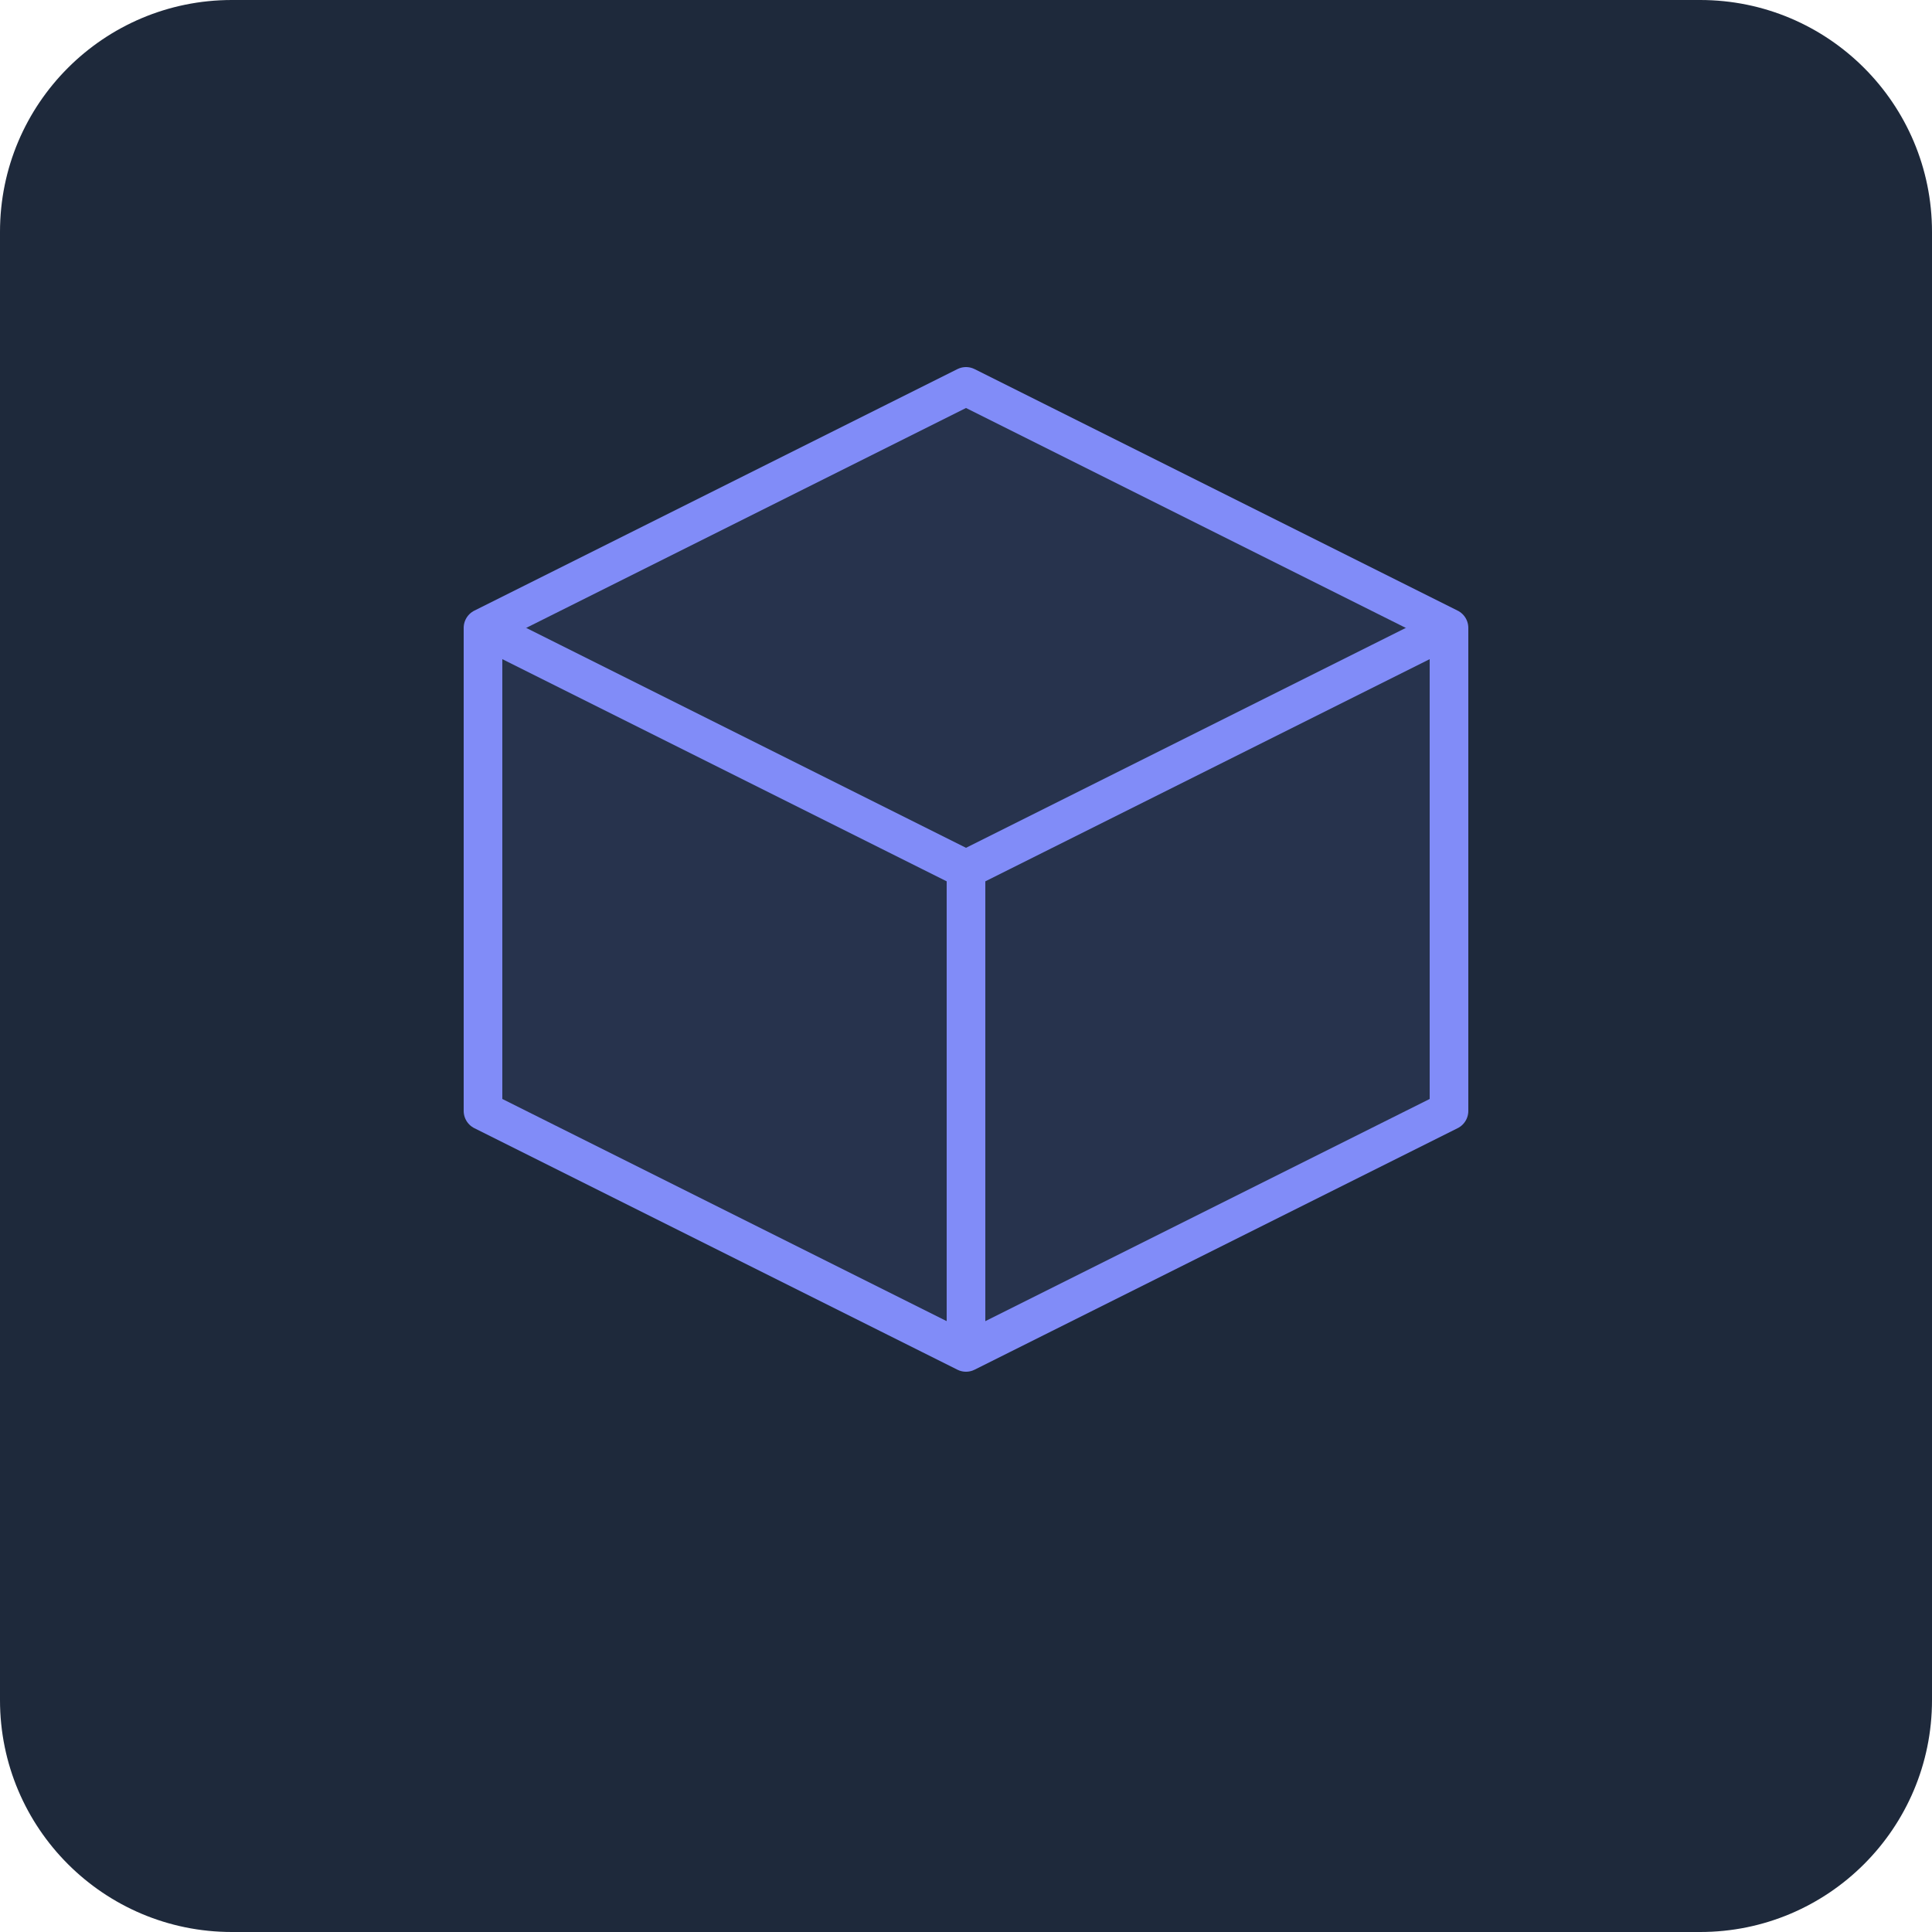
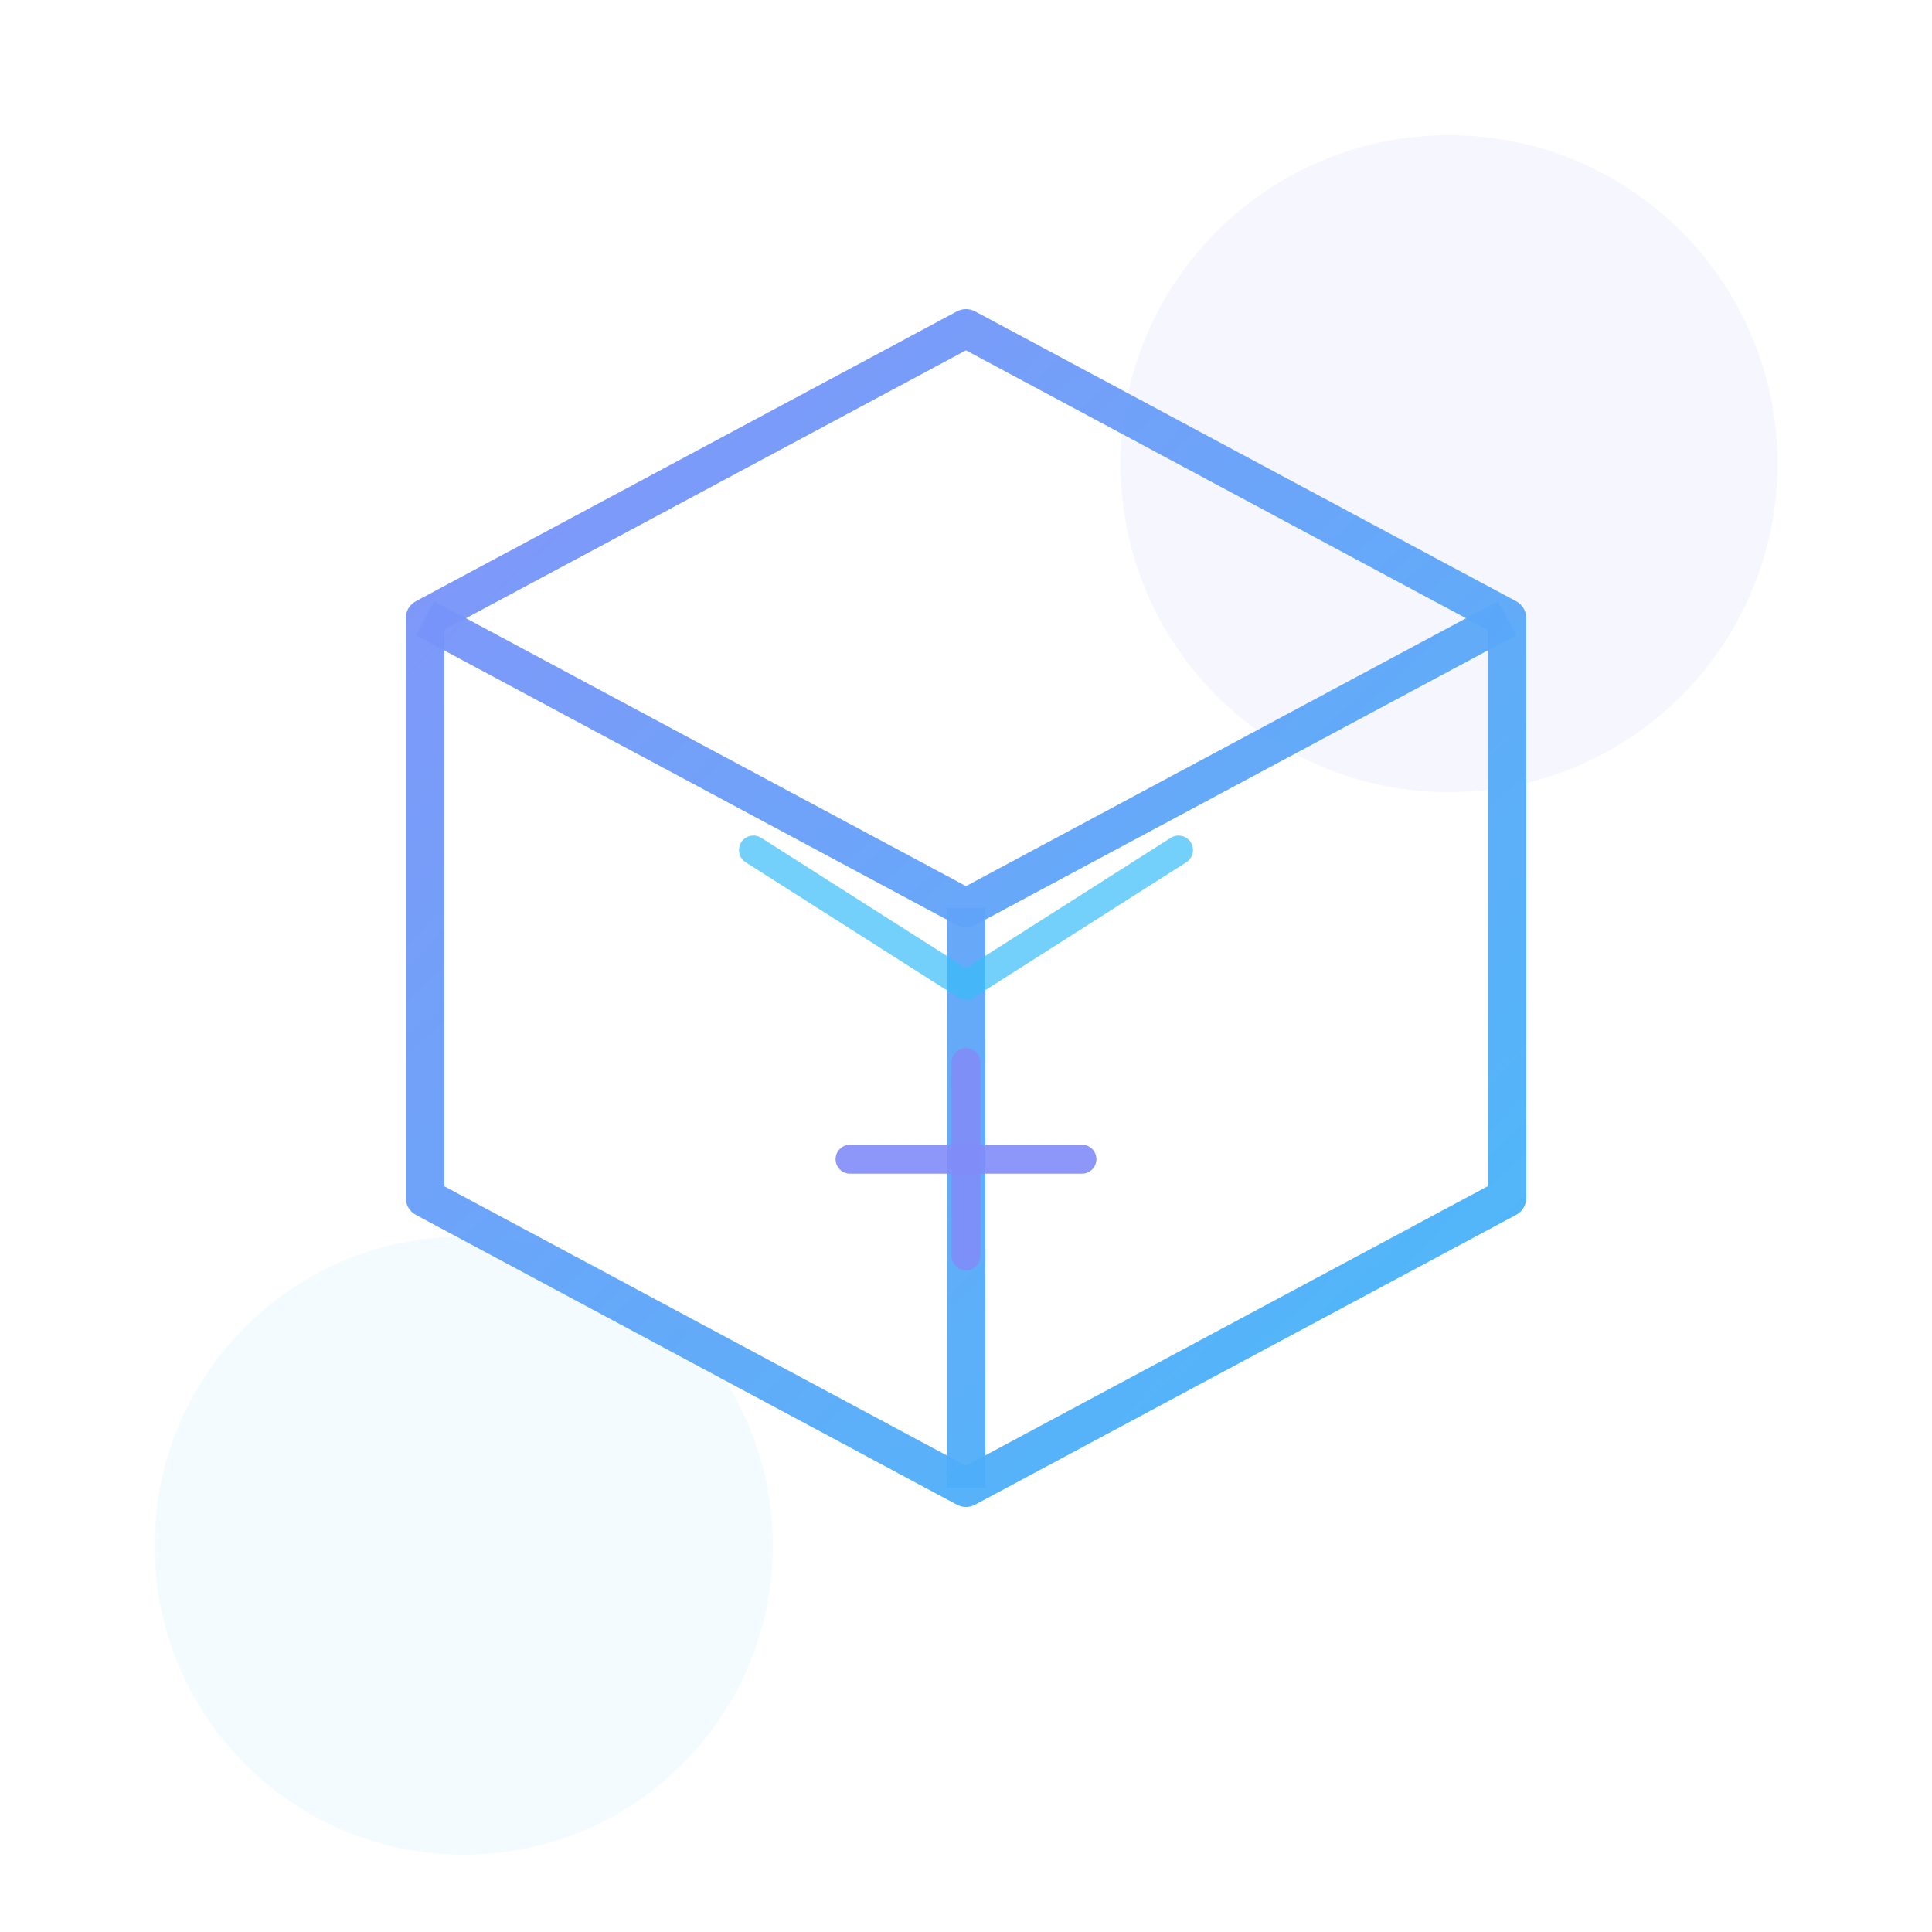
<svg xmlns="http://www.w3.org/2000/svg" width="200" height="200" viewBox="0 0 200 200" fill="none">
-   <rect width="200" height="200" rx="24" fill="#1E293B" />
-   <path d="M100 40L150 65V115L100 140L50 115V65L100 40Z" fill="#818CF8" fill-opacity="0.1" stroke="#818CF8" stroke-width="4" stroke-linejoin="round" />
-   <path d="M50 65L100 90L150 65" stroke="#818CF8" stroke-width="4" stroke-linejoin="round" />
-   <path d="M100 140V90" stroke="#818CF8" stroke-width="4" stroke-linejoin="round" />
-   <path d="M120 130L140 120" stroke="#818CF8" stroke-width="2" stroke-linecap="round" />
-   <path d="M60 120L80 130" stroke="#818CF8" stroke-width="2" stroke-linecap="round" />
+   <defs>
+     <linearGradient id="providerGrad" x1="40" y1="30" x2="170" y2="170" gradientUnits="userSpaceOnUse">
+       <stop stop-color="#818CF8" stop-opacity="0.95" />
+       <stop offset="1" stop-color="#38BDF8" stop-opacity="0.95" />
+     </linearGradient>
+   </defs>
+   <circle cx="150" cy="48" r="34" fill="#818CF8" fill-opacity="0.08" />
+   <circle cx="48" cy="160" r="32" fill="#38BDF8" fill-opacity="0.06" />
+   <polygon points="100,34 156,64 156,124 100,154 44,124 44,64" fill="none" stroke="url(#providerGrad)" stroke-width="4" stroke-linejoin="round" />
+   <path d="M44 64L100 94L156 64" stroke="url(#providerGrad)" stroke-width="4" stroke-linejoin="round" />
+   <path d="M100 154V94" stroke="url(#providerGrad)" stroke-width="4" stroke-linejoin="round" />
+   <path d="M78 88L100 102L122 88" stroke="#38BDF8" stroke-opacity="0.7" stroke-width="3" stroke-linecap="round" stroke-linejoin="round" />
+   <path d="M88 120H112" stroke="#818CF8" stroke-opacity="0.9" stroke-width="3" stroke-linecap="round" />
+   <path d="M100 110V130" stroke="#818CF8" stroke-opacity="0.9" stroke-width="3" stroke-linecap="round" />
</svg>
